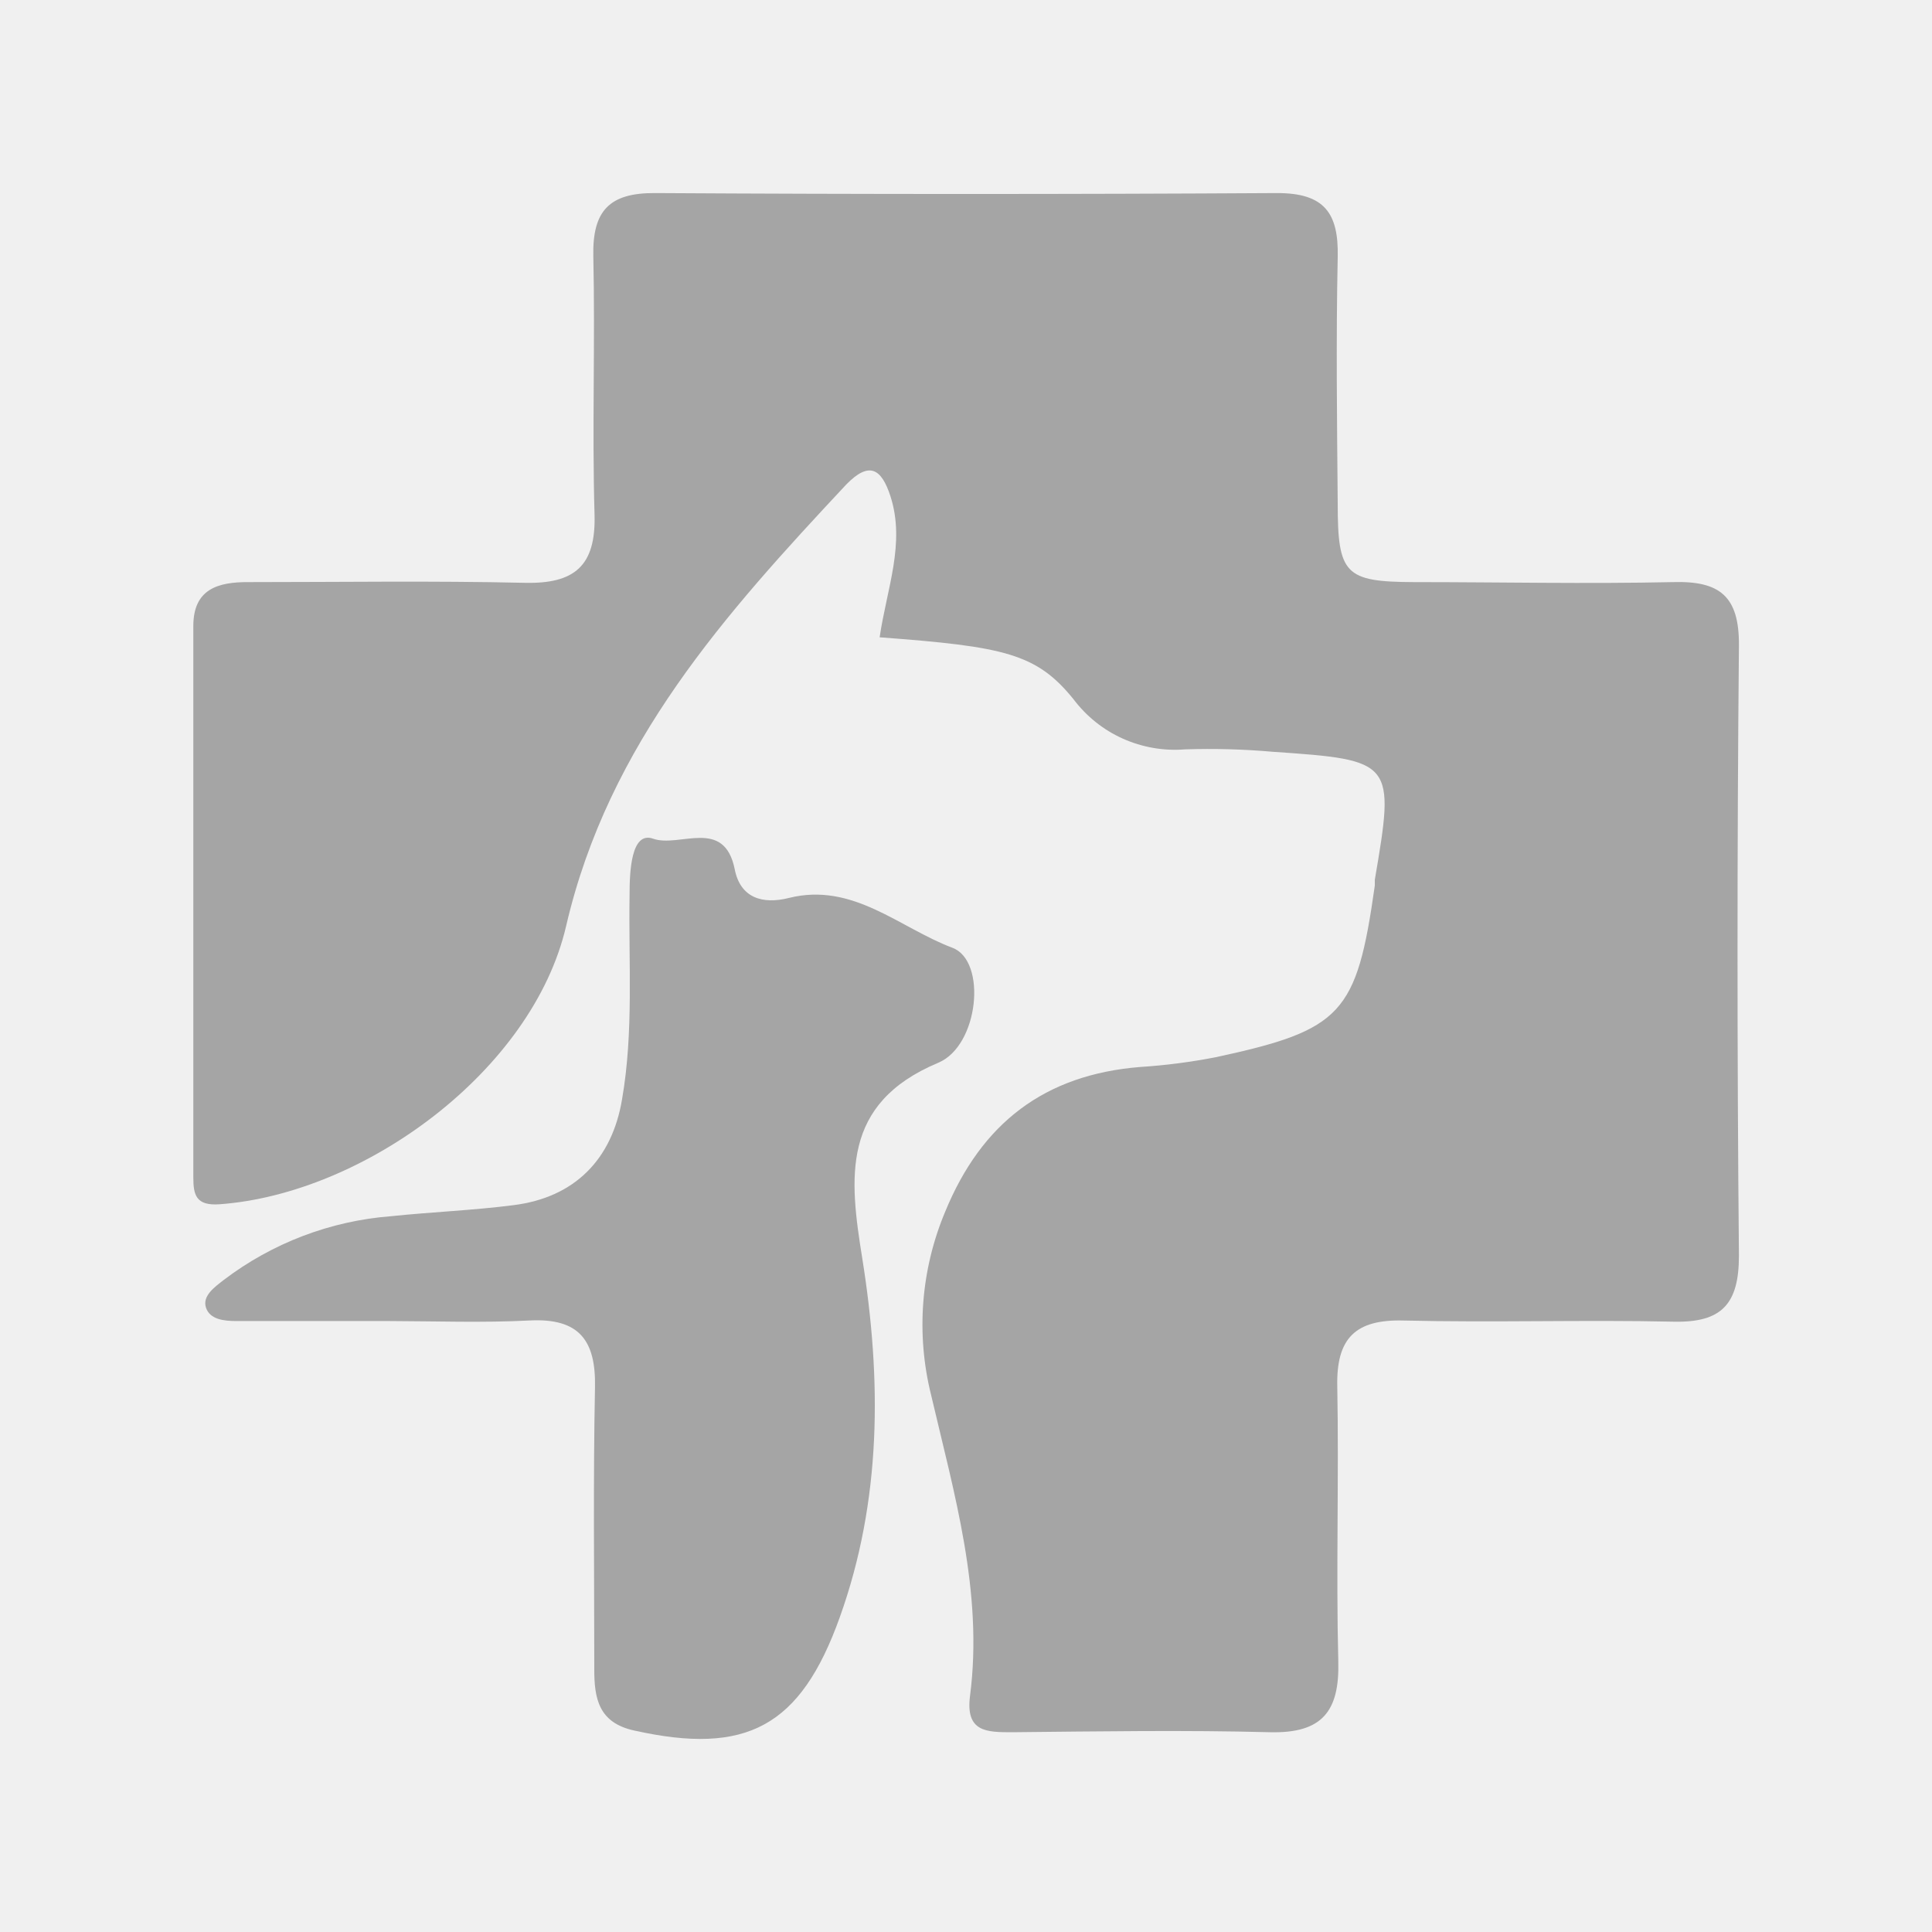
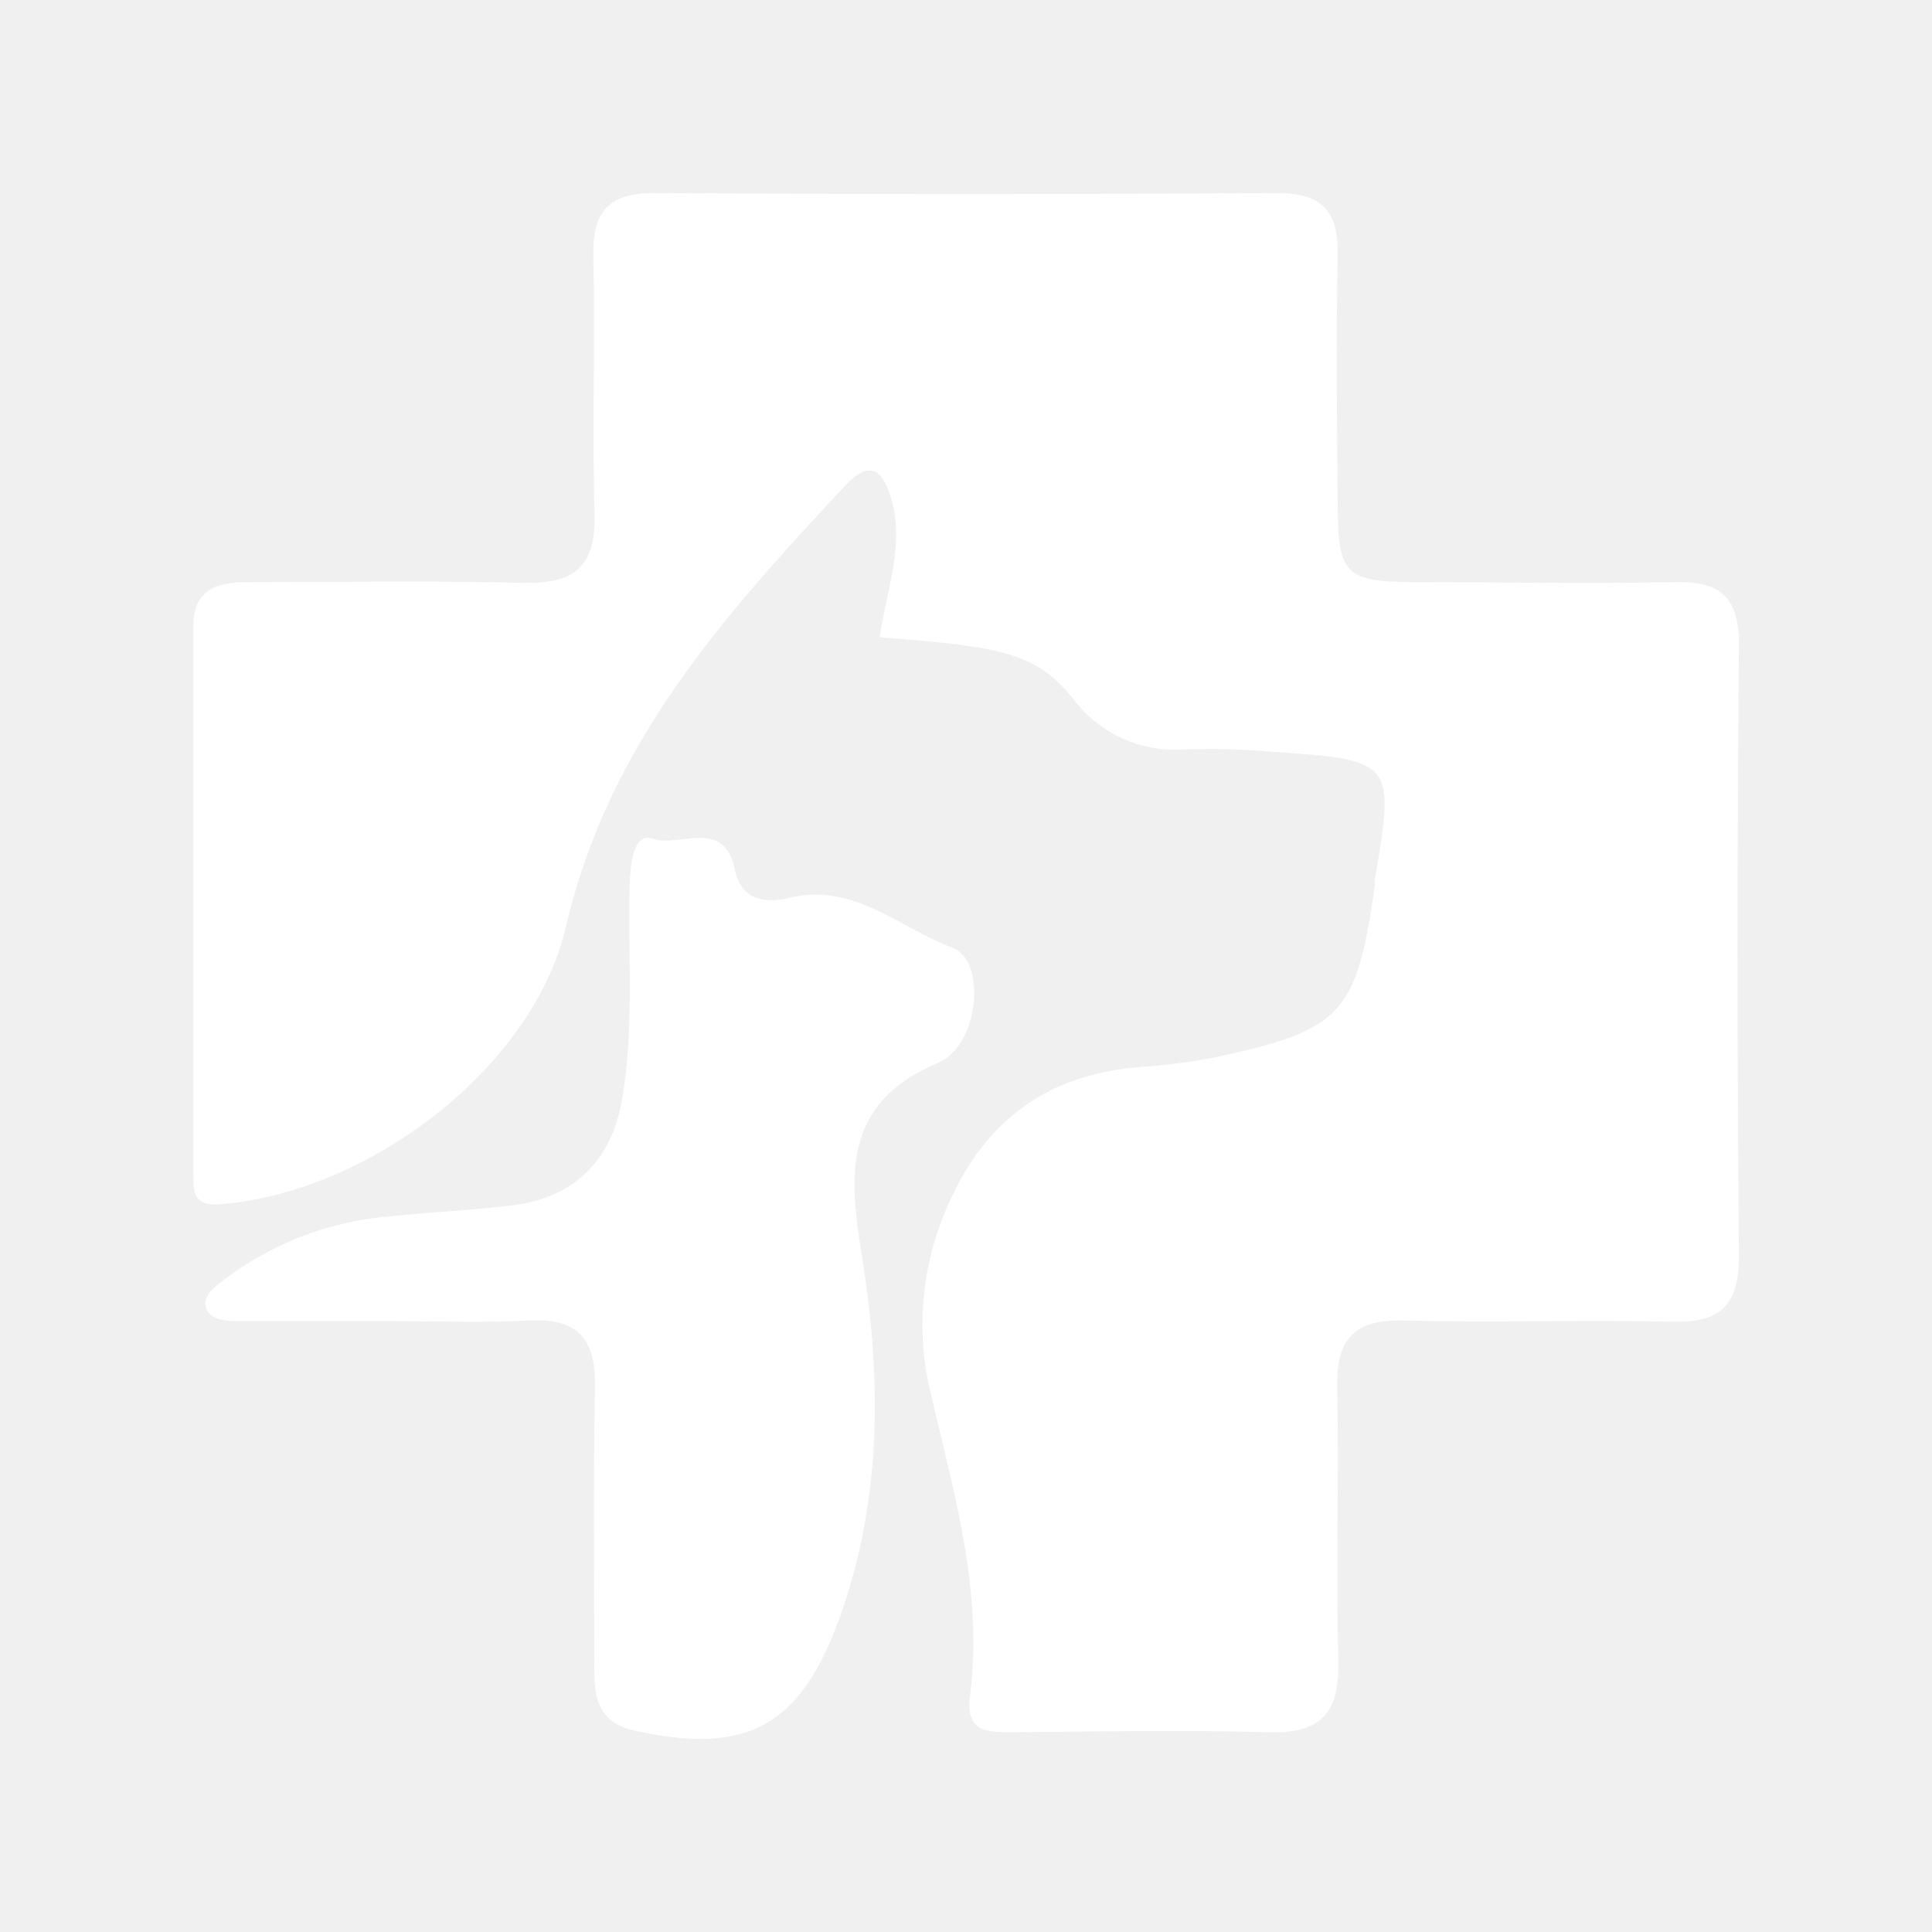
<svg xmlns="http://www.w3.org/2000/svg" width="30" height="30" viewBox="0 0 30 30" fill="none">
-   <path d="M13.659 9.896C13.77 9.139 14.062 8.436 13.827 7.706C13.686 7.272 13.496 7.159 13.14 7.524C11.264 9.531 9.451 11.539 8.791 14.378C8.271 16.623 5.661 18.537 3.407 18.7C3.042 18.725 3.002 18.554 3.002 18.282C3.002 15.428 3.002 12.574 3.002 9.721C3.002 9.15 3.378 9.035 3.864 9.039C5.292 9.039 6.72 9.017 8.147 9.05C8.921 9.068 9.255 8.789 9.232 7.989C9.193 6.655 9.243 5.318 9.213 3.974C9.199 3.277 9.458 2.993 10.172 2.998C13.391 3.017 16.612 3.017 19.834 2.998C20.564 2.998 20.787 3.308 20.772 3.989C20.745 5.266 20.761 6.544 20.772 7.821C20.772 8.916 20.885 9.035 21.957 9.039C23.294 9.039 24.633 9.068 25.975 9.039C26.706 9.017 27.009 9.258 27.002 10.028C26.973 13.191 26.973 16.348 27.002 19.499C27.002 20.249 26.735 20.539 25.992 20.523C24.595 20.492 23.196 20.539 21.791 20.505C21.044 20.486 20.75 20.782 20.765 21.523C20.792 22.95 20.745 24.377 20.781 25.802C20.801 26.576 20.527 26.916 19.727 26.898C18.392 26.863 17.056 26.885 15.719 26.898C15.321 26.898 14.988 26.898 15.063 26.33C15.269 24.726 14.818 23.2 14.459 21.665C14.222 20.717 14.298 19.718 14.676 18.817C15.242 17.437 16.223 16.687 17.704 16.568C18.097 16.543 18.488 16.492 18.875 16.417C20.845 15.993 21.066 15.742 21.348 13.751C21.348 13.721 21.348 13.69 21.348 13.661C21.662 11.825 21.645 11.802 19.768 11.674C19.314 11.634 18.857 11.621 18.402 11.636C18.07 11.663 17.738 11.605 17.434 11.469C17.131 11.333 16.868 11.122 16.668 10.856C16.095 10.148 15.598 10.04 13.659 9.896Z" fill="#A5A5A5" />
-   <path d="M6.041 20.513H3.667C3.484 20.513 3.261 20.491 3.199 20.307C3.137 20.122 3.334 19.985 3.473 19.876C4.227 19.302 5.13 18.958 6.074 18.885C6.708 18.819 7.352 18.794 7.979 18.713C8.919 18.593 9.502 18.009 9.659 17.071C9.842 16.016 9.758 14.952 9.776 13.892C9.776 13.551 9.796 12.901 10.141 13.023C10.549 13.169 11.246 12.686 11.409 13.499C11.496 13.943 11.84 14.047 12.251 13.943C13.246 13.695 13.967 14.408 14.789 14.717C15.328 14.919 15.202 16.239 14.568 16.503C13.054 17.137 13.189 18.297 13.39 19.544C13.69 21.425 13.692 23.294 13.04 25.113C12.43 26.816 11.589 27.26 9.845 26.871C9.297 26.75 9.226 26.376 9.228 25.913C9.228 24.453 9.21 22.993 9.239 21.542C9.254 20.812 8.992 20.467 8.231 20.504C7.5 20.542 6.77 20.515 6.041 20.513Z" fill="#A5A5A5" />
+   <path d="M13.659 9.896C13.77 9.139 14.062 8.436 13.827 7.706C13.686 7.272 13.496 7.159 13.14 7.524C11.264 9.531 9.451 11.539 8.791 14.378C8.271 16.623 5.661 18.537 3.407 18.7C3.042 18.725 3.002 18.554 3.002 18.282C3.002 15.428 3.002 12.574 3.002 9.721C3.002 9.15 3.378 9.035 3.864 9.039C5.292 9.039 6.72 9.017 8.147 9.05C8.921 9.068 9.255 8.789 9.232 7.989C9.193 6.655 9.243 5.318 9.213 3.974C9.199 3.277 9.458 2.993 10.172 2.998C13.391 3.017 16.612 3.017 19.834 2.998C20.564 2.998 20.787 3.308 20.772 3.989C20.745 5.266 20.761 6.544 20.772 7.821C20.772 8.916 20.885 9.035 21.957 9.039C23.294 9.039 24.633 9.068 25.975 9.039C26.706 9.017 27.009 9.258 27.002 10.028C26.973 13.191 26.973 16.348 27.002 19.499C27.002 20.249 26.735 20.539 25.992 20.523C24.595 20.492 23.196 20.539 21.791 20.505C21.044 20.486 20.75 20.782 20.765 21.523C20.792 22.95 20.745 24.377 20.781 25.802C20.801 26.576 20.527 26.916 19.727 26.898C18.392 26.863 17.056 26.885 15.719 26.898C15.321 26.898 14.988 26.898 15.063 26.33C15.269 24.726 14.818 23.2 14.459 21.665C14.222 20.717 14.298 19.718 14.676 18.817C15.242 17.437 16.223 16.687 17.704 16.568C18.097 16.543 18.488 16.492 18.875 16.417C20.845 15.993 21.066 15.742 21.348 13.751C21.348 13.721 21.348 13.69 21.348 13.661C21.662 11.825 21.645 11.802 19.768 11.674C19.314 11.634 18.857 11.621 18.402 11.636C18.07 11.663 17.738 11.605 17.434 11.469C17.131 11.333 16.868 11.122 16.668 10.856C16.095 10.148 15.598 10.04 13.659 9.896Z" fill="white" />
+   <path d="M6.041 20.513H3.667C3.484 20.513 3.261 20.491 3.199 20.307C3.137 20.122 3.334 19.985 3.473 19.876C4.227 19.302 5.13 18.958 6.074 18.885C6.708 18.819 7.352 18.794 7.979 18.713C8.919 18.593 9.502 18.009 9.659 17.071C9.842 16.016 9.758 14.952 9.776 13.892C9.776 13.551 9.796 12.901 10.141 13.023C10.549 13.169 11.246 12.686 11.409 13.499C11.496 13.943 11.84 14.047 12.251 13.943C13.246 13.695 13.967 14.408 14.789 14.717C15.328 14.919 15.202 16.239 14.568 16.503C13.054 17.137 13.189 18.297 13.39 19.544C13.69 21.425 13.692 23.294 13.04 25.113C12.43 26.816 11.589 27.26 9.845 26.871C9.297 26.75 9.226 26.376 9.228 25.913C9.228 24.453 9.21 22.993 9.239 21.542C9.254 20.812 8.992 20.467 8.231 20.504C7.5 20.542 6.77 20.515 6.041 20.513Z" fill="white" />
</svg>
